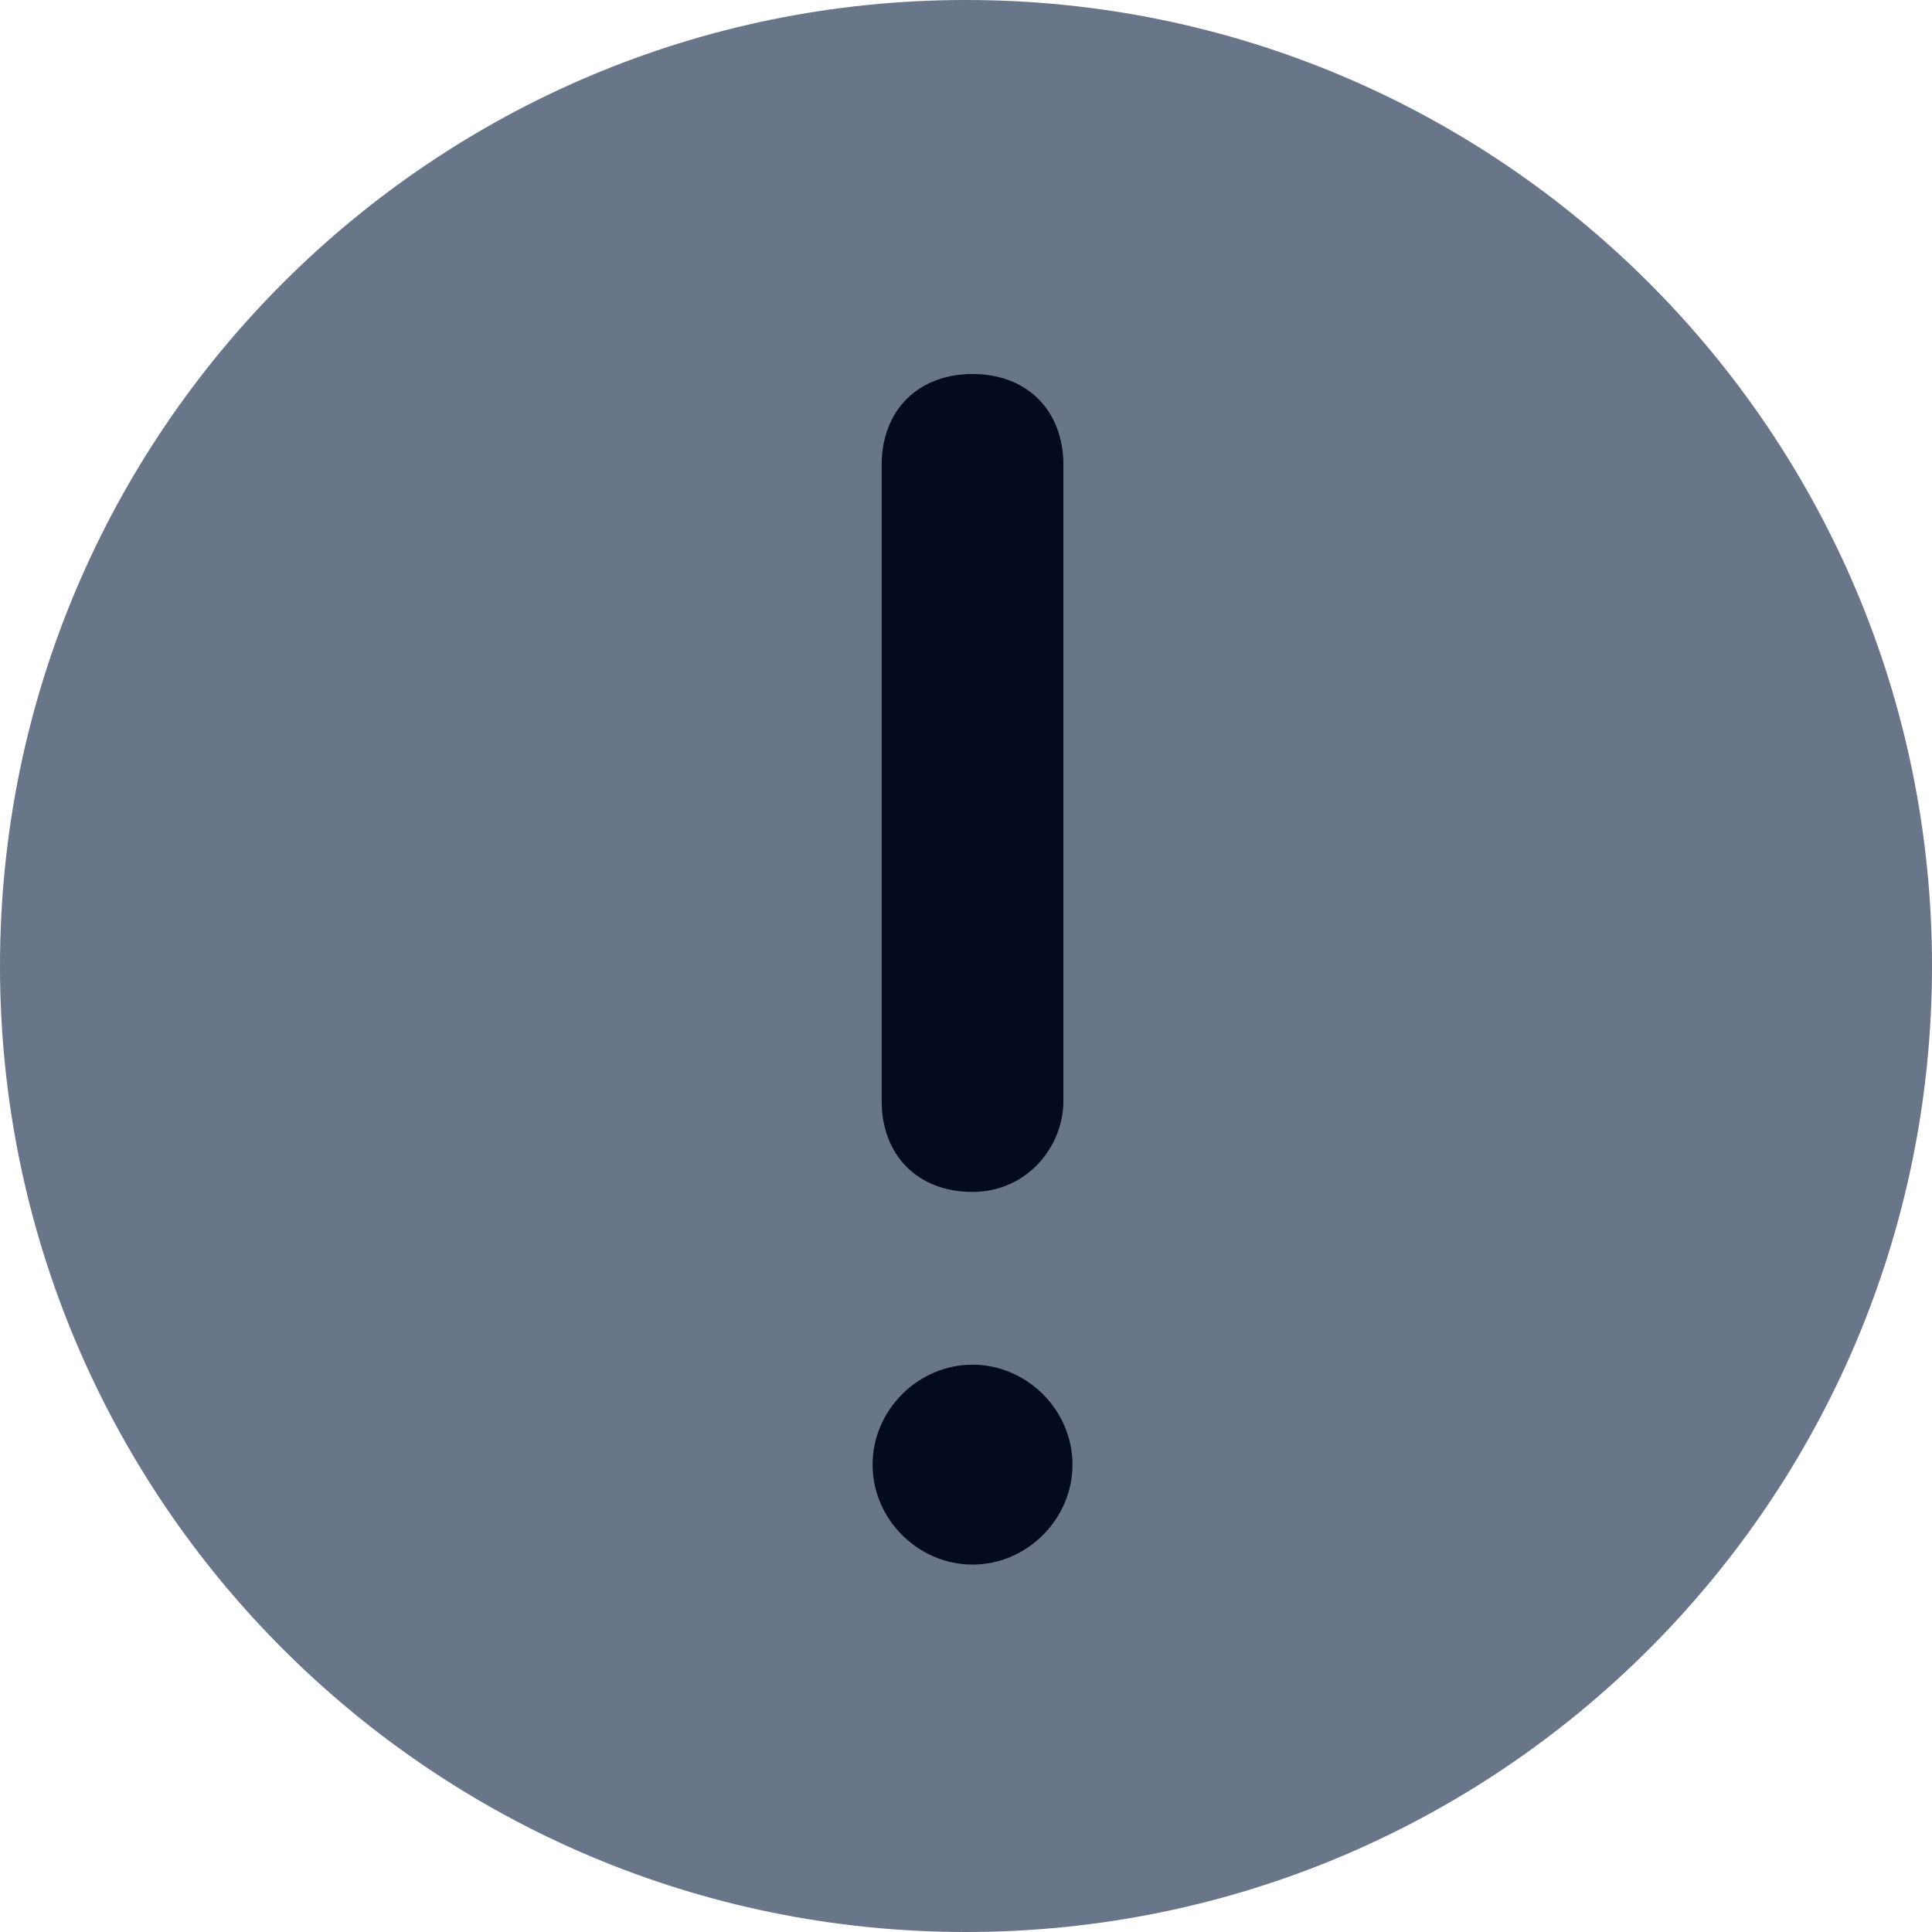
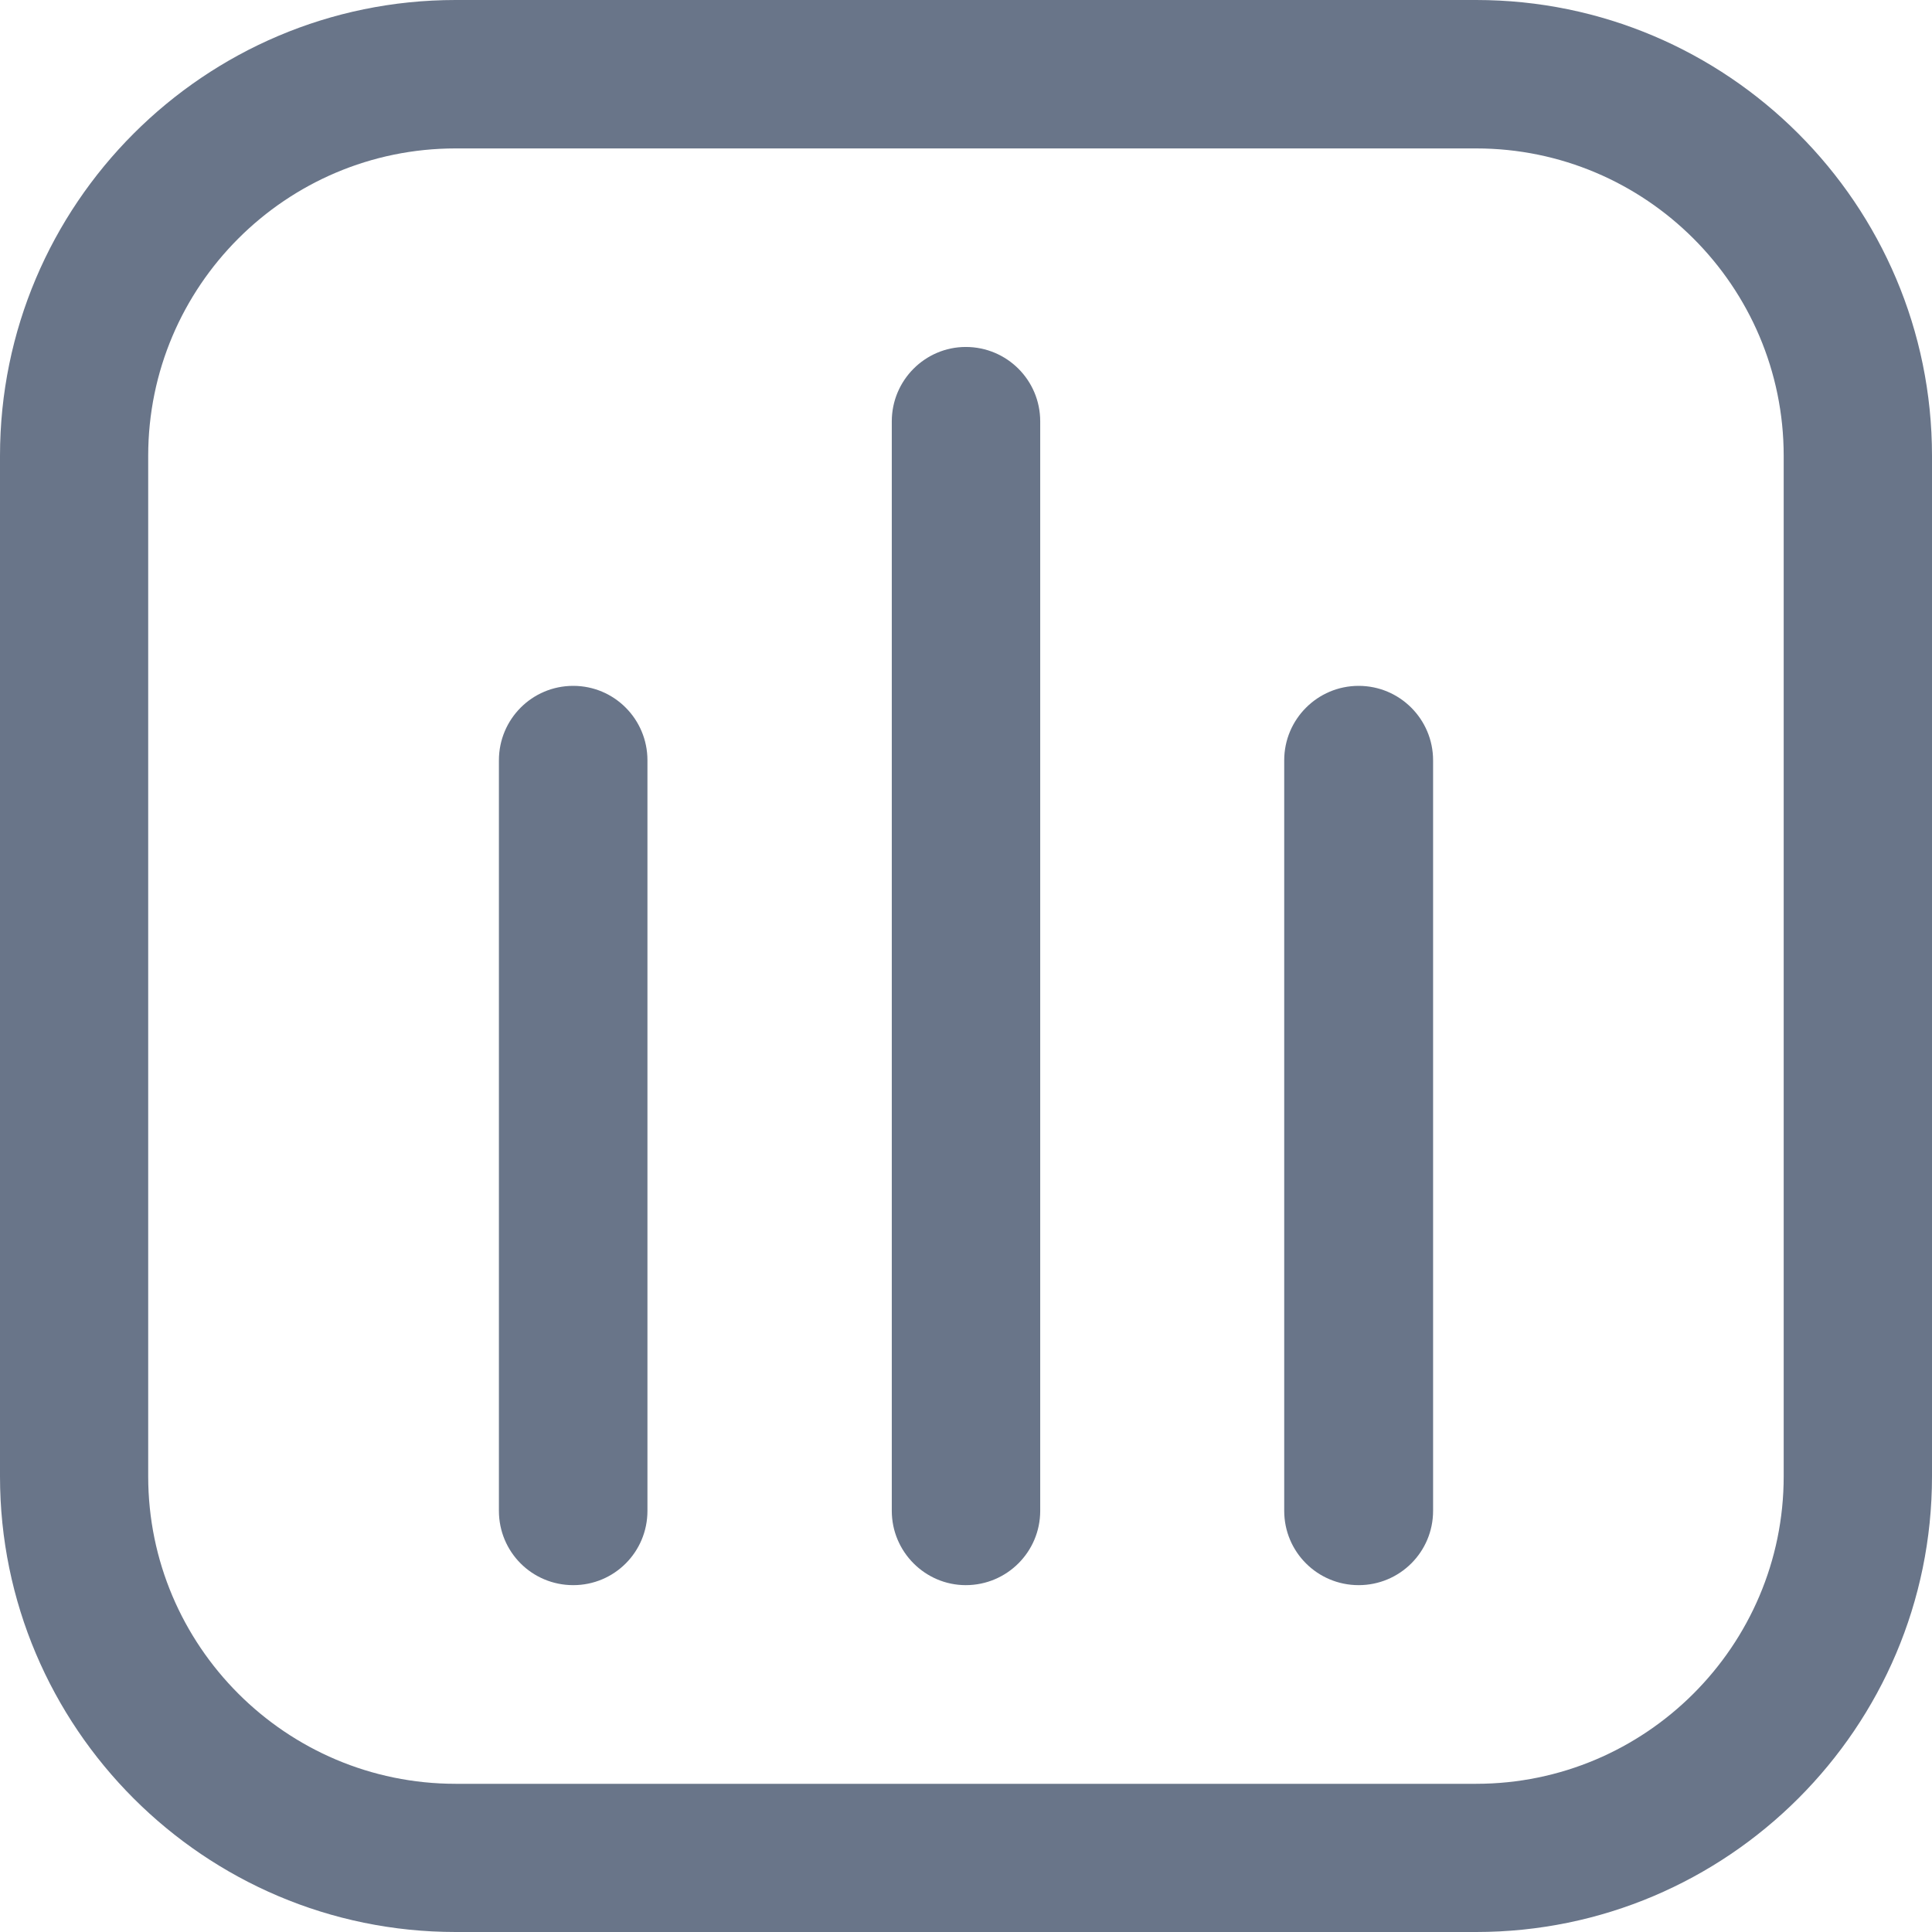
<svg xmlns="http://www.w3.org/2000/svg" width="17" height="17" viewBox="0 0 17 17" fill="none">
-   <circle cx="8.5" cy="8.5" r="8.5" fill="#697589" />
-   <path d="M8.557 10.488C8.078 10.488 7.758 10.168 7.758 9.689V4.091C7.758 3.611 8.078 3.291 8.557 3.291C9.037 3.291 9.357 3.611 9.357 4.091V9.689C9.357 10.089 9.037 10.488 8.557 10.488ZM8.557 12.008C9.037 12.008 9.437 12.408 9.437 12.888C9.437 13.367 9.037 13.767 8.557 13.767C8.078 13.767 7.678 13.367 7.678 12.888C7.678 12.408 8.078 12.008 8.557 12.008Z" fill="#040B1E" />
+   <path d="M15.695 12.991C15.695 14.482 14.48 15.696 12.989 15.696H4.009C2.517 15.696 1.304 14.482 1.304 12.991V4.011C1.304 2.519 2.517 1.306 4.009 1.306H12.989C14.48 1.306 15.695 2.519 15.695 4.011V12.991ZM5.044 6.035C4.681 6.035 4.39 6.329 4.39 6.69V13.294C4.39 13.656 4.681 13.948 5.044 13.948C5.406 13.948 5.697 13.656 5.697 13.294V6.69C5.697 6.329 5.406 6.035 5.044 6.035ZM11.955 6.035C11.593 6.035 11.3 6.329 11.3 6.69V13.294C11.3 13.656 11.593 13.948 11.955 13.948C12.317 13.948 12.61 13.656 12.61 13.294V6.69C12.61 6.329 12.317 6.035 11.955 6.035ZM8.498 3.053C8.141 3.053 7.847 3.345 7.847 3.708V13.294C7.847 13.655 8.141 13.948 8.498 13.948C8.86 13.948 9.153 13.655 9.153 13.294V3.708C9.153 3.345 8.86 3.053 8.498 3.053ZM12.989 0H4.009C1.798 0 0 1.799 0 4.011V12.991C0 15.201 1.798 17 4.009 17H12.989C15.201 17 17 15.201 17 12.991V4.011C17 1.799 15.201 0 12.989 0Z" fill="#697589" />
</svg>
